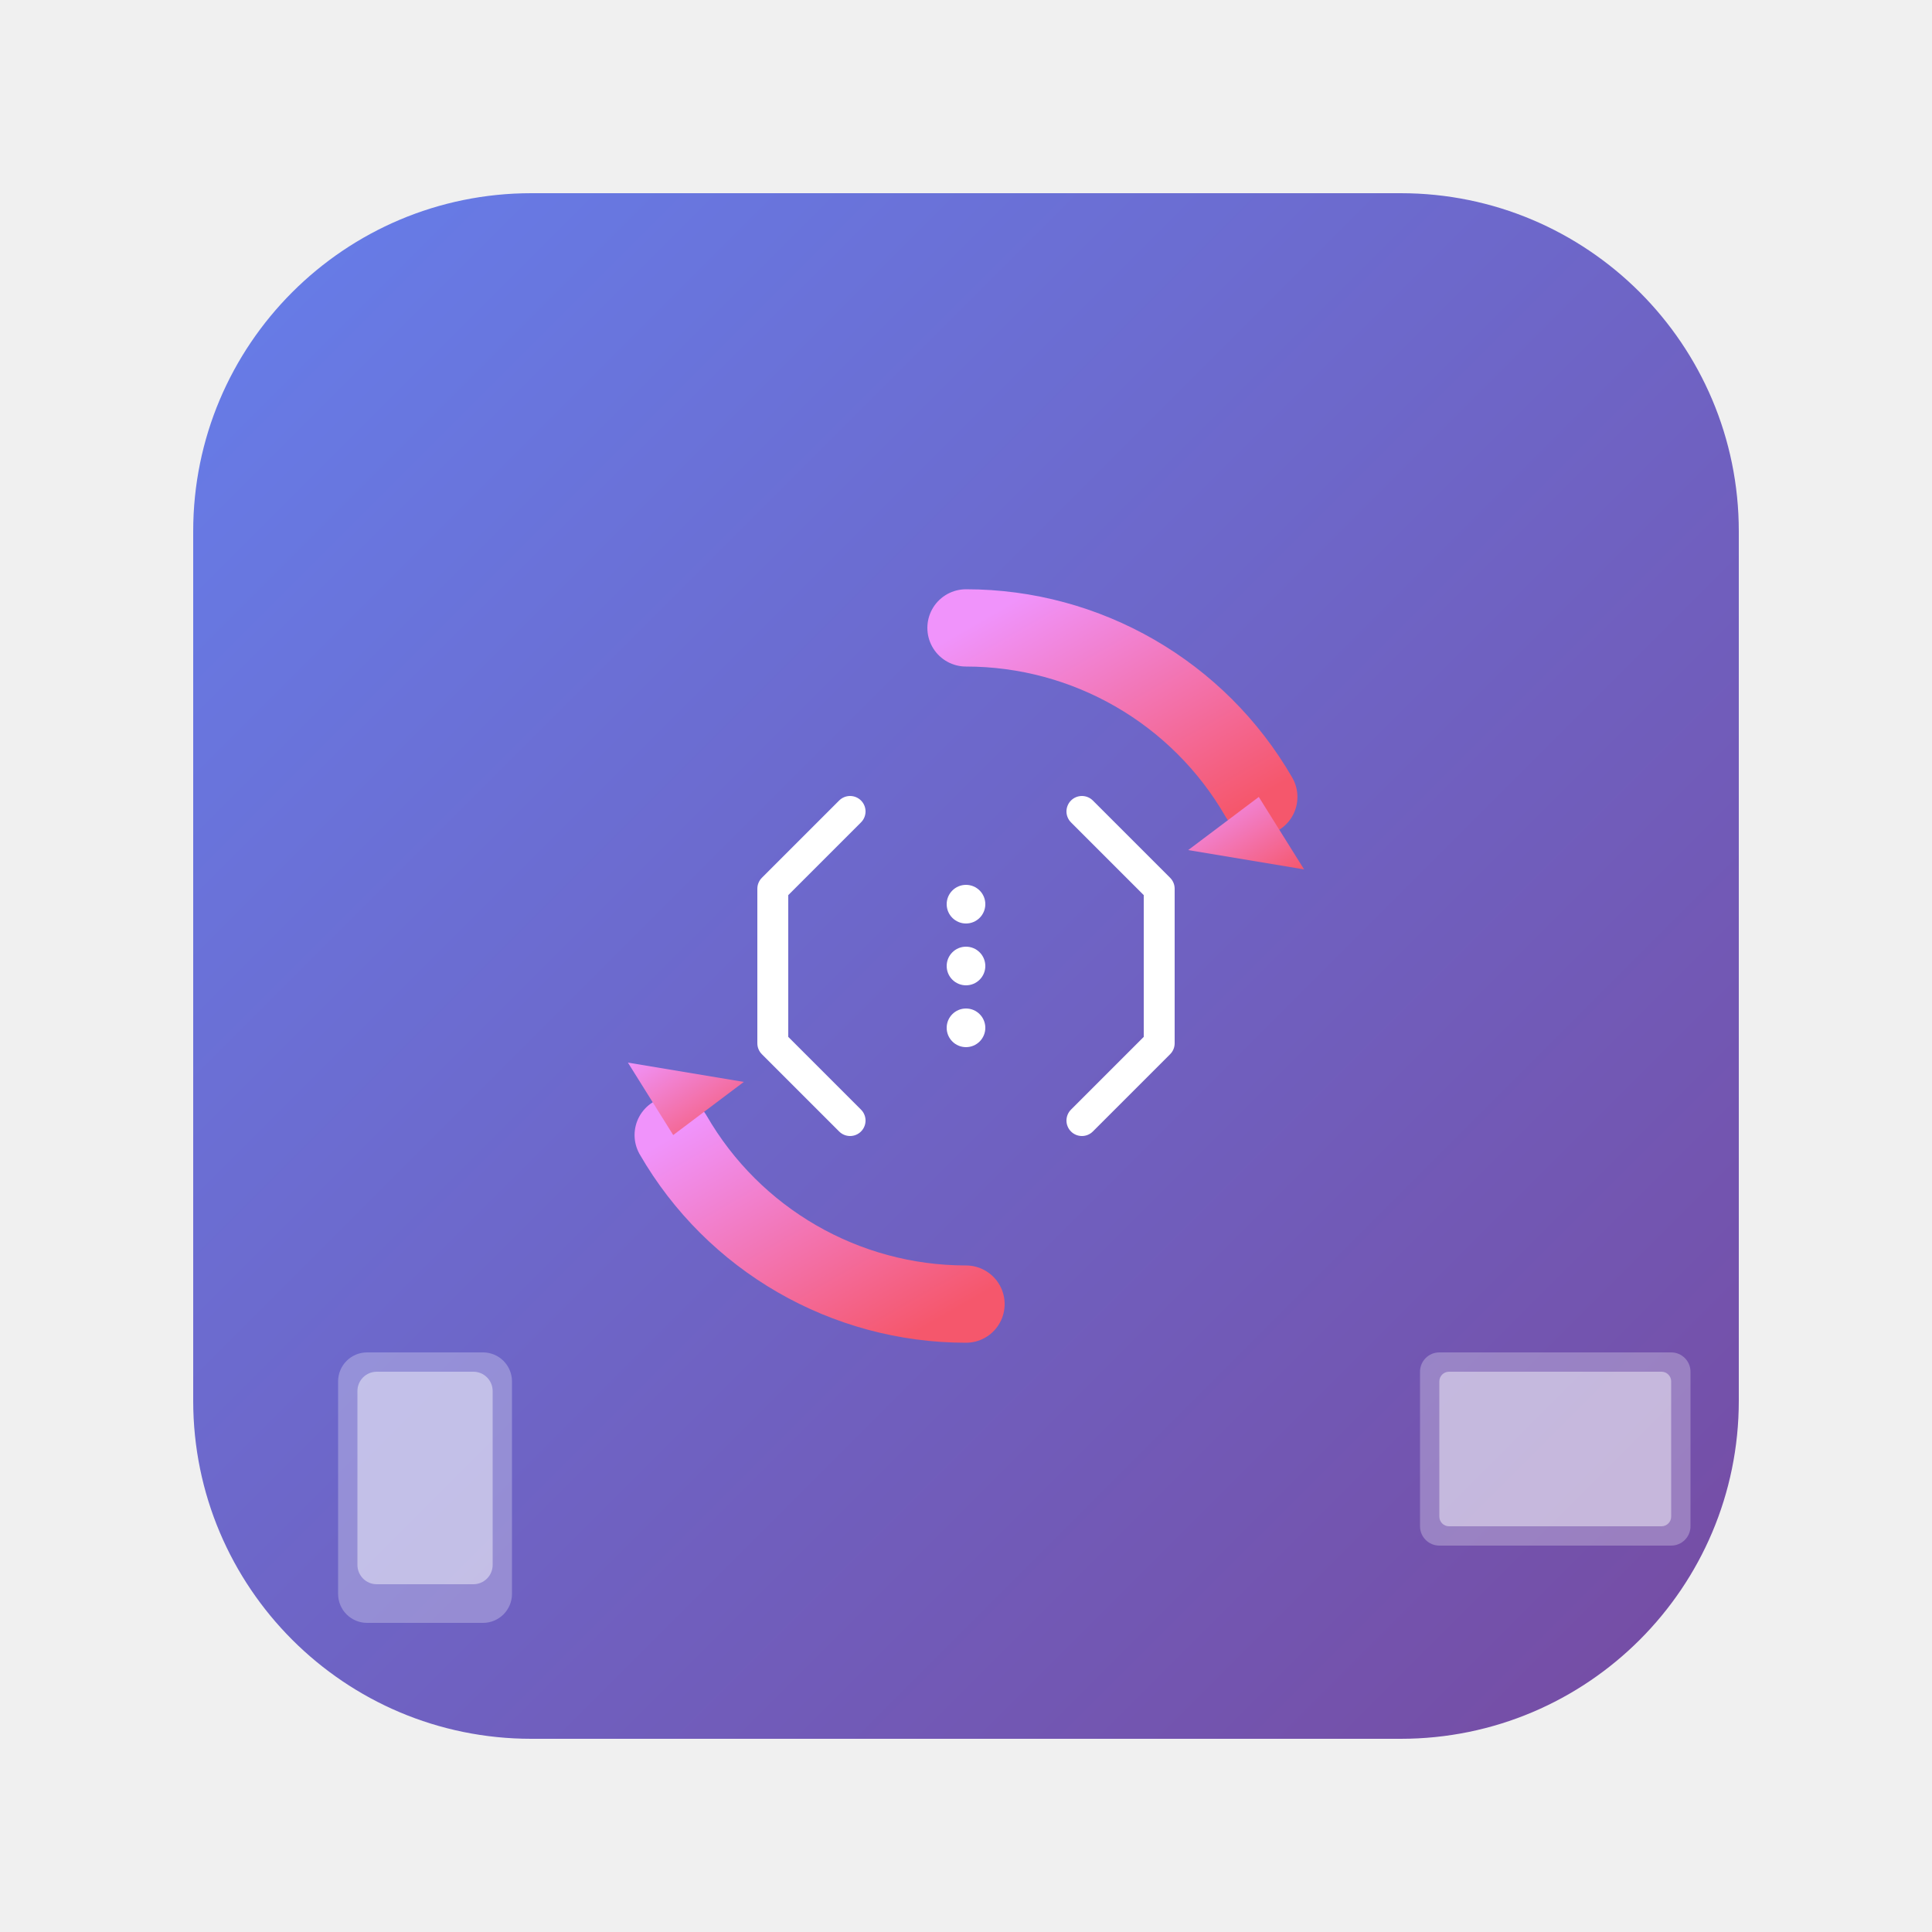
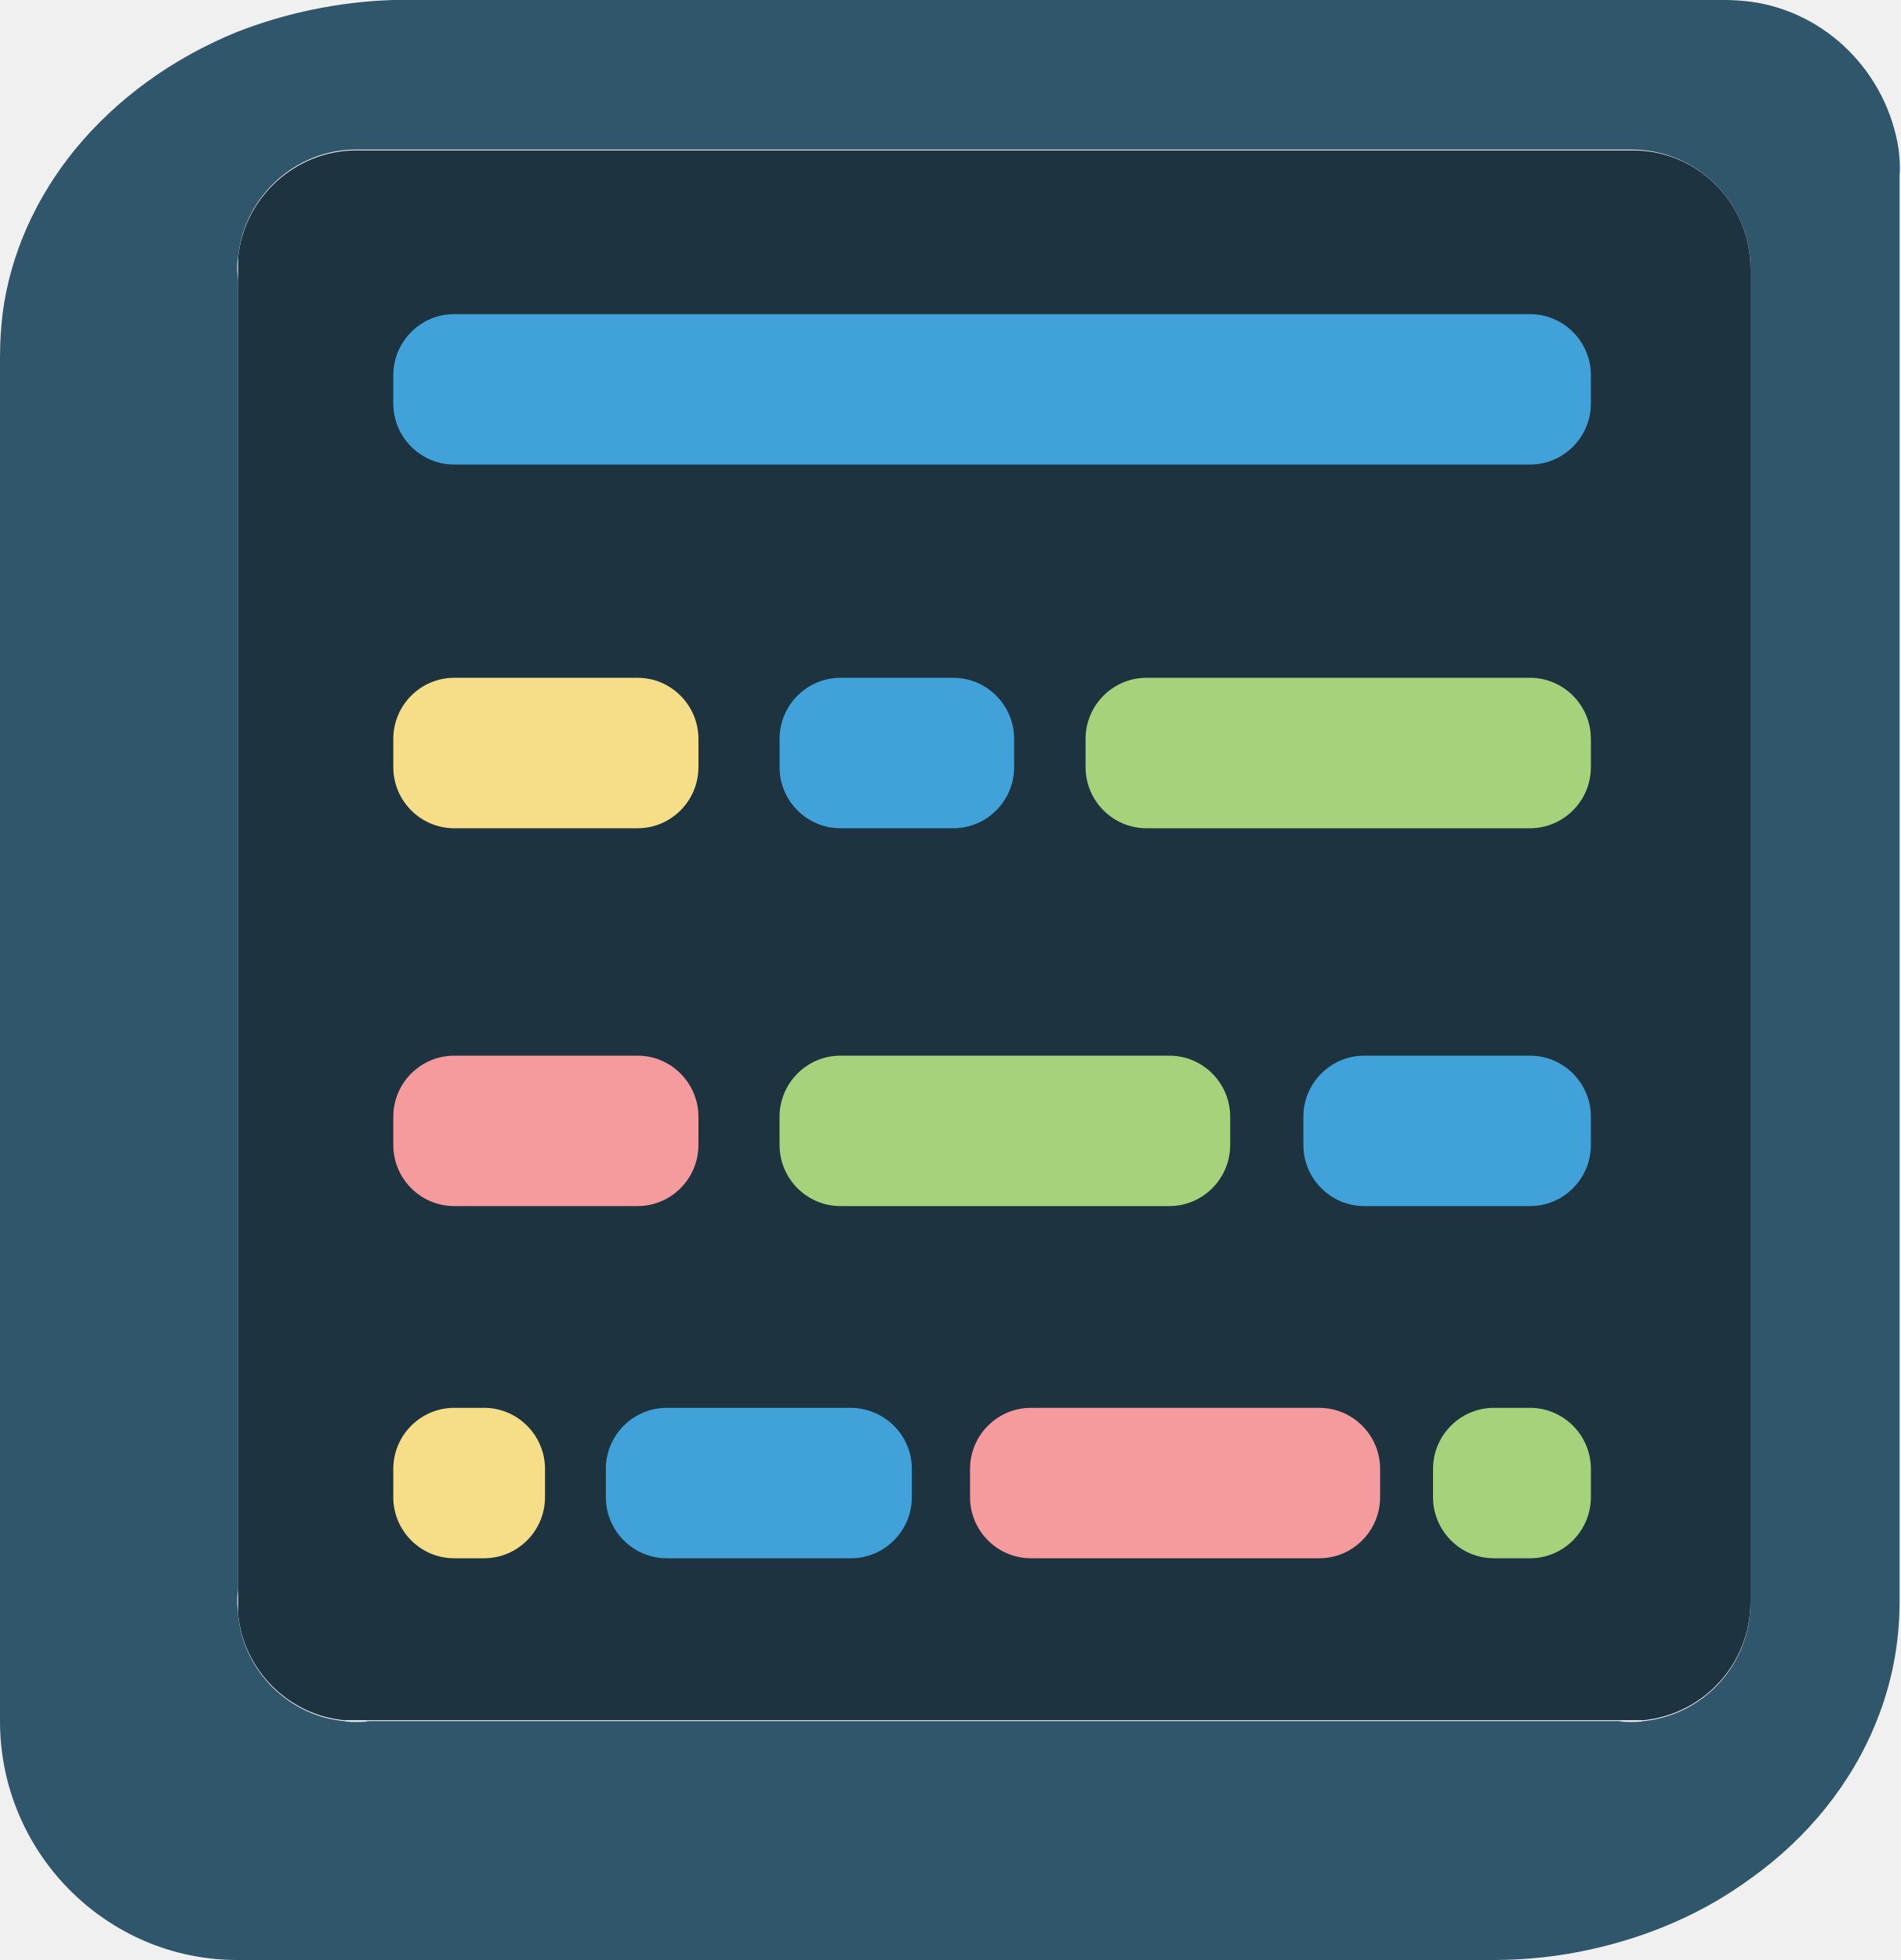
- <svg xmlns="http://www.w3.org/2000/svg" viewBox="0 0 200 200">
+ <svg xmlns="http://www.w3.org/2000/svg" width="64" height="66" viewBox="0 0 64 66" fill="none">
+   <g clip-path="url(#clip0_731_17)">
+     <path d="M63.941 5.036C63.554 2.473 61.535 0.417 58.981 0.06C58.714 0.03 58.417 0 58.12 0H13.691C13.543 0 13.394 0 13.245 0C11.374 0.06 9.593 0.447 7.989 1.073C5.791 1.967 3.92 3.337 2.524 5.036C1.218 6.645 0.356 8.522 0.089 10.548C0.03 11.055 0 11.531 0 12.038V57.955C0 62.395 3.594 66 7.989 66H50.279C51.408 66 52.507 65.881 53.576 65.642C55.595 65.195 57.407 64.391 58.951 63.259C60.882 61.888 62.367 60.041 63.198 57.955C63.703 56.703 63.97 55.362 63.97 53.962V5.9C64 5.602 63.97 5.334 63.941 5.036ZM58.951 53.962C58.951 56.048 57.377 57.746 55.358 57.955C55.209 57.985 55.09 57.985 54.942 57.985C54.794 57.985 54.675 57.985 54.526 57.955H12.414C12.265 57.985 12.147 57.985 11.998 57.985C11.85 57.985 11.731 57.985 11.582 57.955C9.711 57.776 8.197 56.256 8.019 54.379C8.019 54.23 7.989 54.111 7.989 53.962C7.989 53.813 7.989 53.694 8.019 53.545V9.475C8.019 9.356 7.989 9.207 7.989 9.058C7.989 8.909 7.989 8.79 8.019 8.641C8.226 6.615 9.949 5.036 11.998 5.036H54.942C57.169 5.036 58.951 6.853 58.951 9.058V53.962Z" fill="#30566C" />
+     <path d="M58.951 9.058V53.932C58.951 56.018 57.377 57.717 55.358 57.925H11.582C9.711 57.746 8.197 56.227 8.019 54.349V8.671C8.226 6.645 9.949 5.065 11.998 5.065H54.942C57.169 5.036 58.951 6.853 58.951 9.058Z" fill="#1D3340" />
+     <path d="M30.708 49.463V50.416C30.708 51.548 29.788 52.472 28.659 52.472H22.452C21.323 52.472 20.403 51.548 20.403 50.416V49.463C20.403 48.331 21.323 47.407 22.452 47.407H28.629C29.788 47.407 30.708 48.331 30.708 49.463Z" fill="#41A2DA" />
+     <path d="M18.354 49.463V50.416C18.354 51.548 17.433 52.472 16.304 52.472H15.295C14.166 52.472 13.245 51.548 13.245 50.416V49.463C13.245 48.331 14.166 47.407 15.295 47.407H16.304C17.433 47.407 18.354 48.331 18.354 49.463Z" fill="#F6DE88" />
+     <path d="M53.576 37.604V38.557C53.576 39.689 52.655 40.613 51.527 40.613H45.943C44.815 40.613 43.894 39.689 43.894 38.557V37.604C43.894 36.471 44.815 35.548 45.943 35.548H51.527C52.655 35.548 53.576 36.471 53.576 37.604Z" fill="#41A2DA" />
+     <path d="M41.429 37.604V38.557C41.429 39.689 40.509 40.613 39.38 40.613H28.302C27.174 40.613 26.253 39.689 26.253 38.557V37.604C26.253 36.471 27.174 35.548 28.302 35.548H39.38C40.509 35.548 41.429 36.471 41.429 37.604Z" fill="#A6D27C" />
+     <path d="M23.521 37.604V38.557C23.521 39.689 22.601 40.613 21.472 40.613H15.295C14.166 40.613 13.245 39.689 13.245 38.557V37.604C13.245 36.471 14.166 35.548 15.295 35.548H21.472C22.601 35.548 23.521 36.471 23.521 37.604Z" fill="#F59A9D" />
+     <path d="M53.576 24.88V25.834C53.576 26.966 52.655 27.89 51.527 27.89H38.608C37.479 27.89 36.559 26.966 36.559 25.834V24.88C36.559 23.748 37.479 22.824 38.608 22.824H51.527C52.655 22.824 53.576 23.748 53.576 24.88Z" fill="#A6D27C" />
+     <path d="M34.153 24.88V25.834C34.153 26.966 33.233 27.89 32.104 27.89H28.302C27.174 27.89 26.253 26.966 26.253 25.834V24.88C26.253 23.748 27.174 22.824 28.302 22.824H32.104C33.233 22.824 34.153 23.748 34.153 24.88Z" fill="#41A2DA" />
+     <path d="M23.521 24.88V25.834C23.521 26.966 22.601 27.89 21.472 27.89H15.295C14.166 27.89 13.245 26.966 13.245 25.834V24.88C13.245 23.748 14.166 22.824 15.295 22.824H21.472C22.601 22.824 23.521 23.748 23.521 24.88Z" fill="#F6DE88" />
+     <path d="M46.478 49.463V50.416C46.478 51.548 45.557 52.472 44.429 52.472H34.717C33.589 52.472 32.668 51.548 32.668 50.416V49.463C32.668 48.331 33.589 47.407 34.717 47.407H44.429C45.557 47.407 46.478 48.331 46.478 49.463Z" fill="#F59A9D" />
+     <path d="M53.576 49.463V50.416C53.576 51.548 52.655 52.472 51.527 52.472H50.309C49.181 52.472 48.26 51.548 48.26 50.416V49.463C48.26 48.331 49.181 47.407 50.309 47.407H51.527C52.655 47.407 53.576 48.331 53.576 49.463Z" fill="#A6D27C" />
+     <path d="M53.576 12.634V13.587C53.576 14.72 52.655 15.643 51.527 15.643H15.295C14.166 15.643 13.245 14.72 13.245 13.587V12.634C13.245 11.502 14.166 10.578 15.295 10.578H51.527C52.655 10.578 53.576 11.502 53.576 12.634Z" fill="#41A2DA" />
+   </g>
  <defs>
-     <linearGradient id="grad1" x1="0%" y1="0%" x2="100%" y2="100%">
-       <stop offset="0%" style="stop-color:#667eea;stop-opacity:1" />
-       <stop offset="100%" style="stop-color:#764ba2;stop-opacity:1" />
-     </linearGradient>
-     <linearGradient id="grad2" x1="0%" y1="0%" x2="100%" y2="100%">
-       <stop offset="0%" style="stop-color:#f093fb;stop-opacity:1" />
-       <stop offset="100%" style="stop-color:#f5576c;stop-opacity:1" />
-     </linearGradient>
+     <clipPath id="clip0_731_17">
+       <rect width="64" height="66" fill="white" />
+     </clipPath>
  </defs>
-   <rect x="20" y="20" width="160" height="160" rx="35" fill="url(#grad1)" />
-   <g transform="translate(100, 100)">
-     <path d="M 0,-35 A 35,35 0 0,1 30.31,-17.5" fill="none" stroke="url(#grad2)" stroke-width="8" stroke-linecap="round" />
-     <path d="M 30.31,-17.5 L 35,-10 L 23,-12" fill="url(#grad2)" />
-     <path d="M 0,35 A 35,35 0 0,1 -30.31,17.5" fill="none" stroke="url(#grad2)" stroke-width="8" stroke-linecap="round" />
-     <path d="M -30.31,17.5 L -35,10 L -23,12" fill="url(#grad2)" />
-     <g transform="scale(0.8)">
-       <path d="M -15,-20 L -25,-10 L -25,10 L -15,20" fill="none" stroke="white" stroke-width="4" stroke-linecap="round" stroke-linejoin="round" />
-       <path d="M 15,-20 L 25,-10 L 25,10 L 15,20" fill="none" stroke="white" stroke-width="4" stroke-linecap="round" stroke-linejoin="round" />
-       <circle cx="0" cy="-8" r="2.5" fill="white" />
-       <circle cx="0" cy="0" r="2.5" fill="white" />
-       <circle cx="0" cy="8" r="2.5" fill="white" />
-     </g>
-   </g>
-   <g opacity="0.9">
-     <rect x="35" y="140" width="18" height="28" rx="3" fill="white" opacity="0.3" />
-     <rect x="37" y="142" width="14" height="22" rx="2" fill="white" opacity="0.5" />
-     <rect x="147" y="140" width="28" height="20" rx="2" fill="white" opacity="0.3" />
-     <rect x="149" y="142" width="24" height="16" rx="1" fill="white" opacity="0.5" />
-   </g>
</svg>
